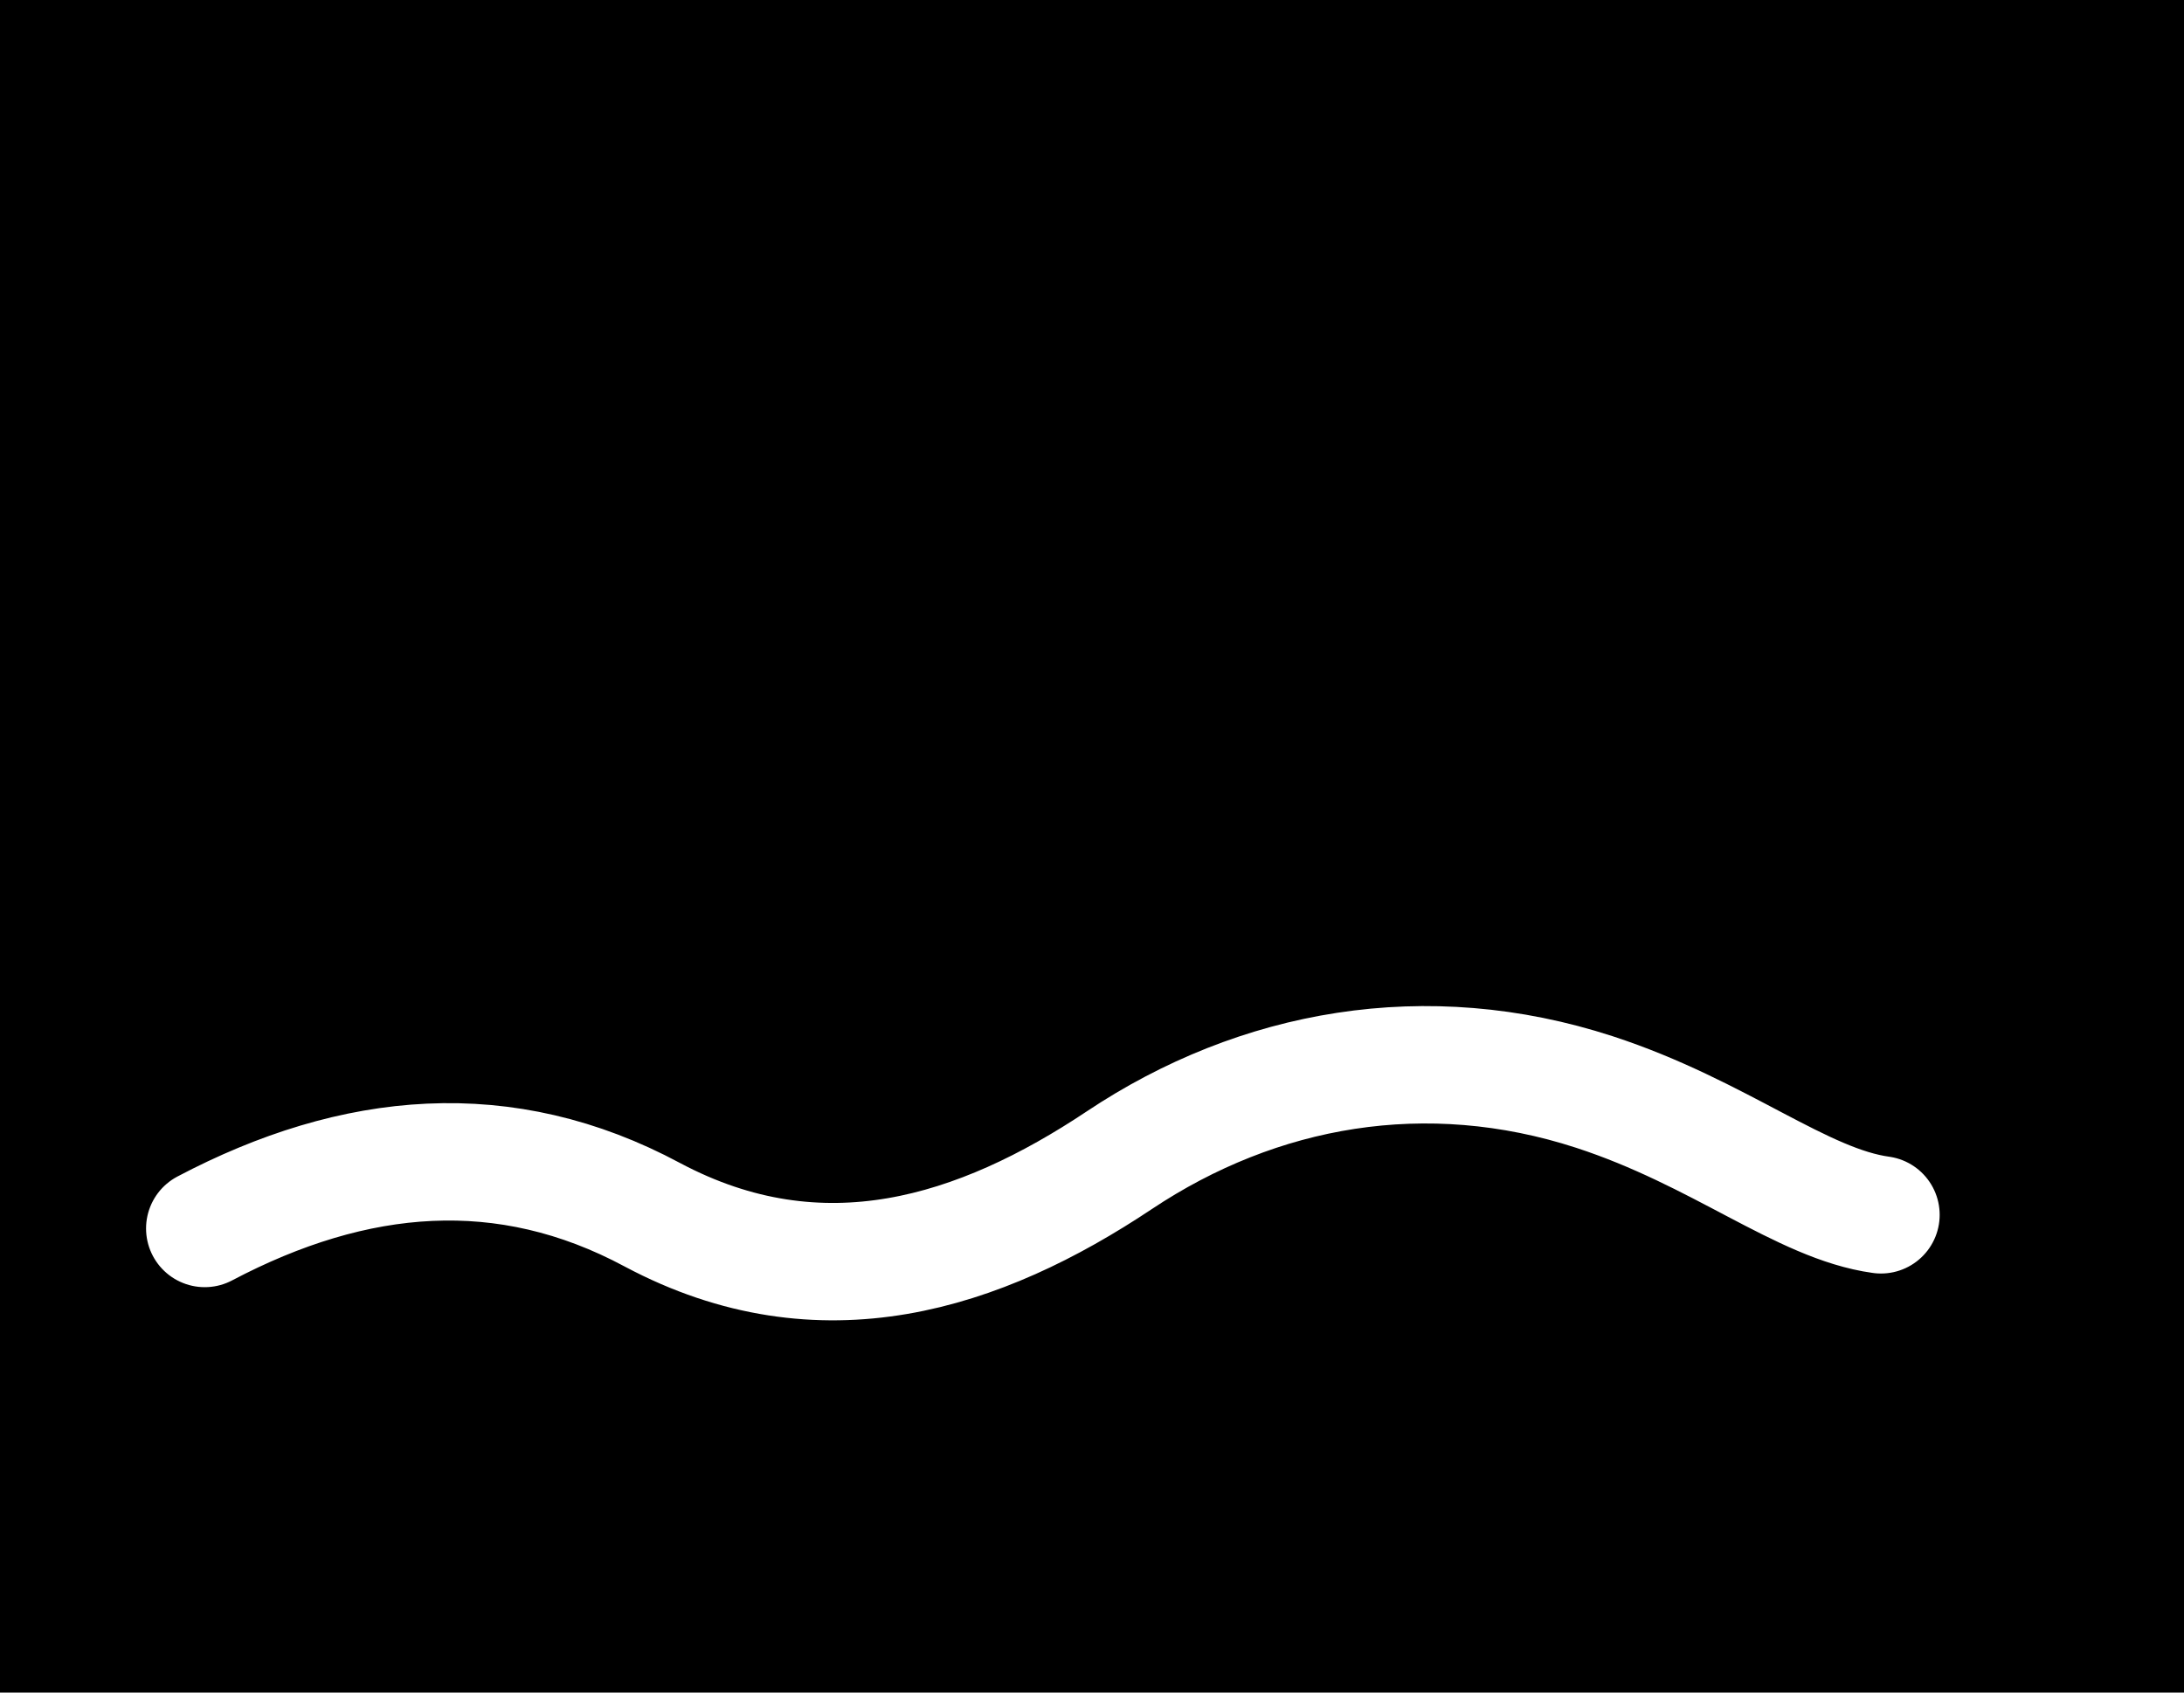
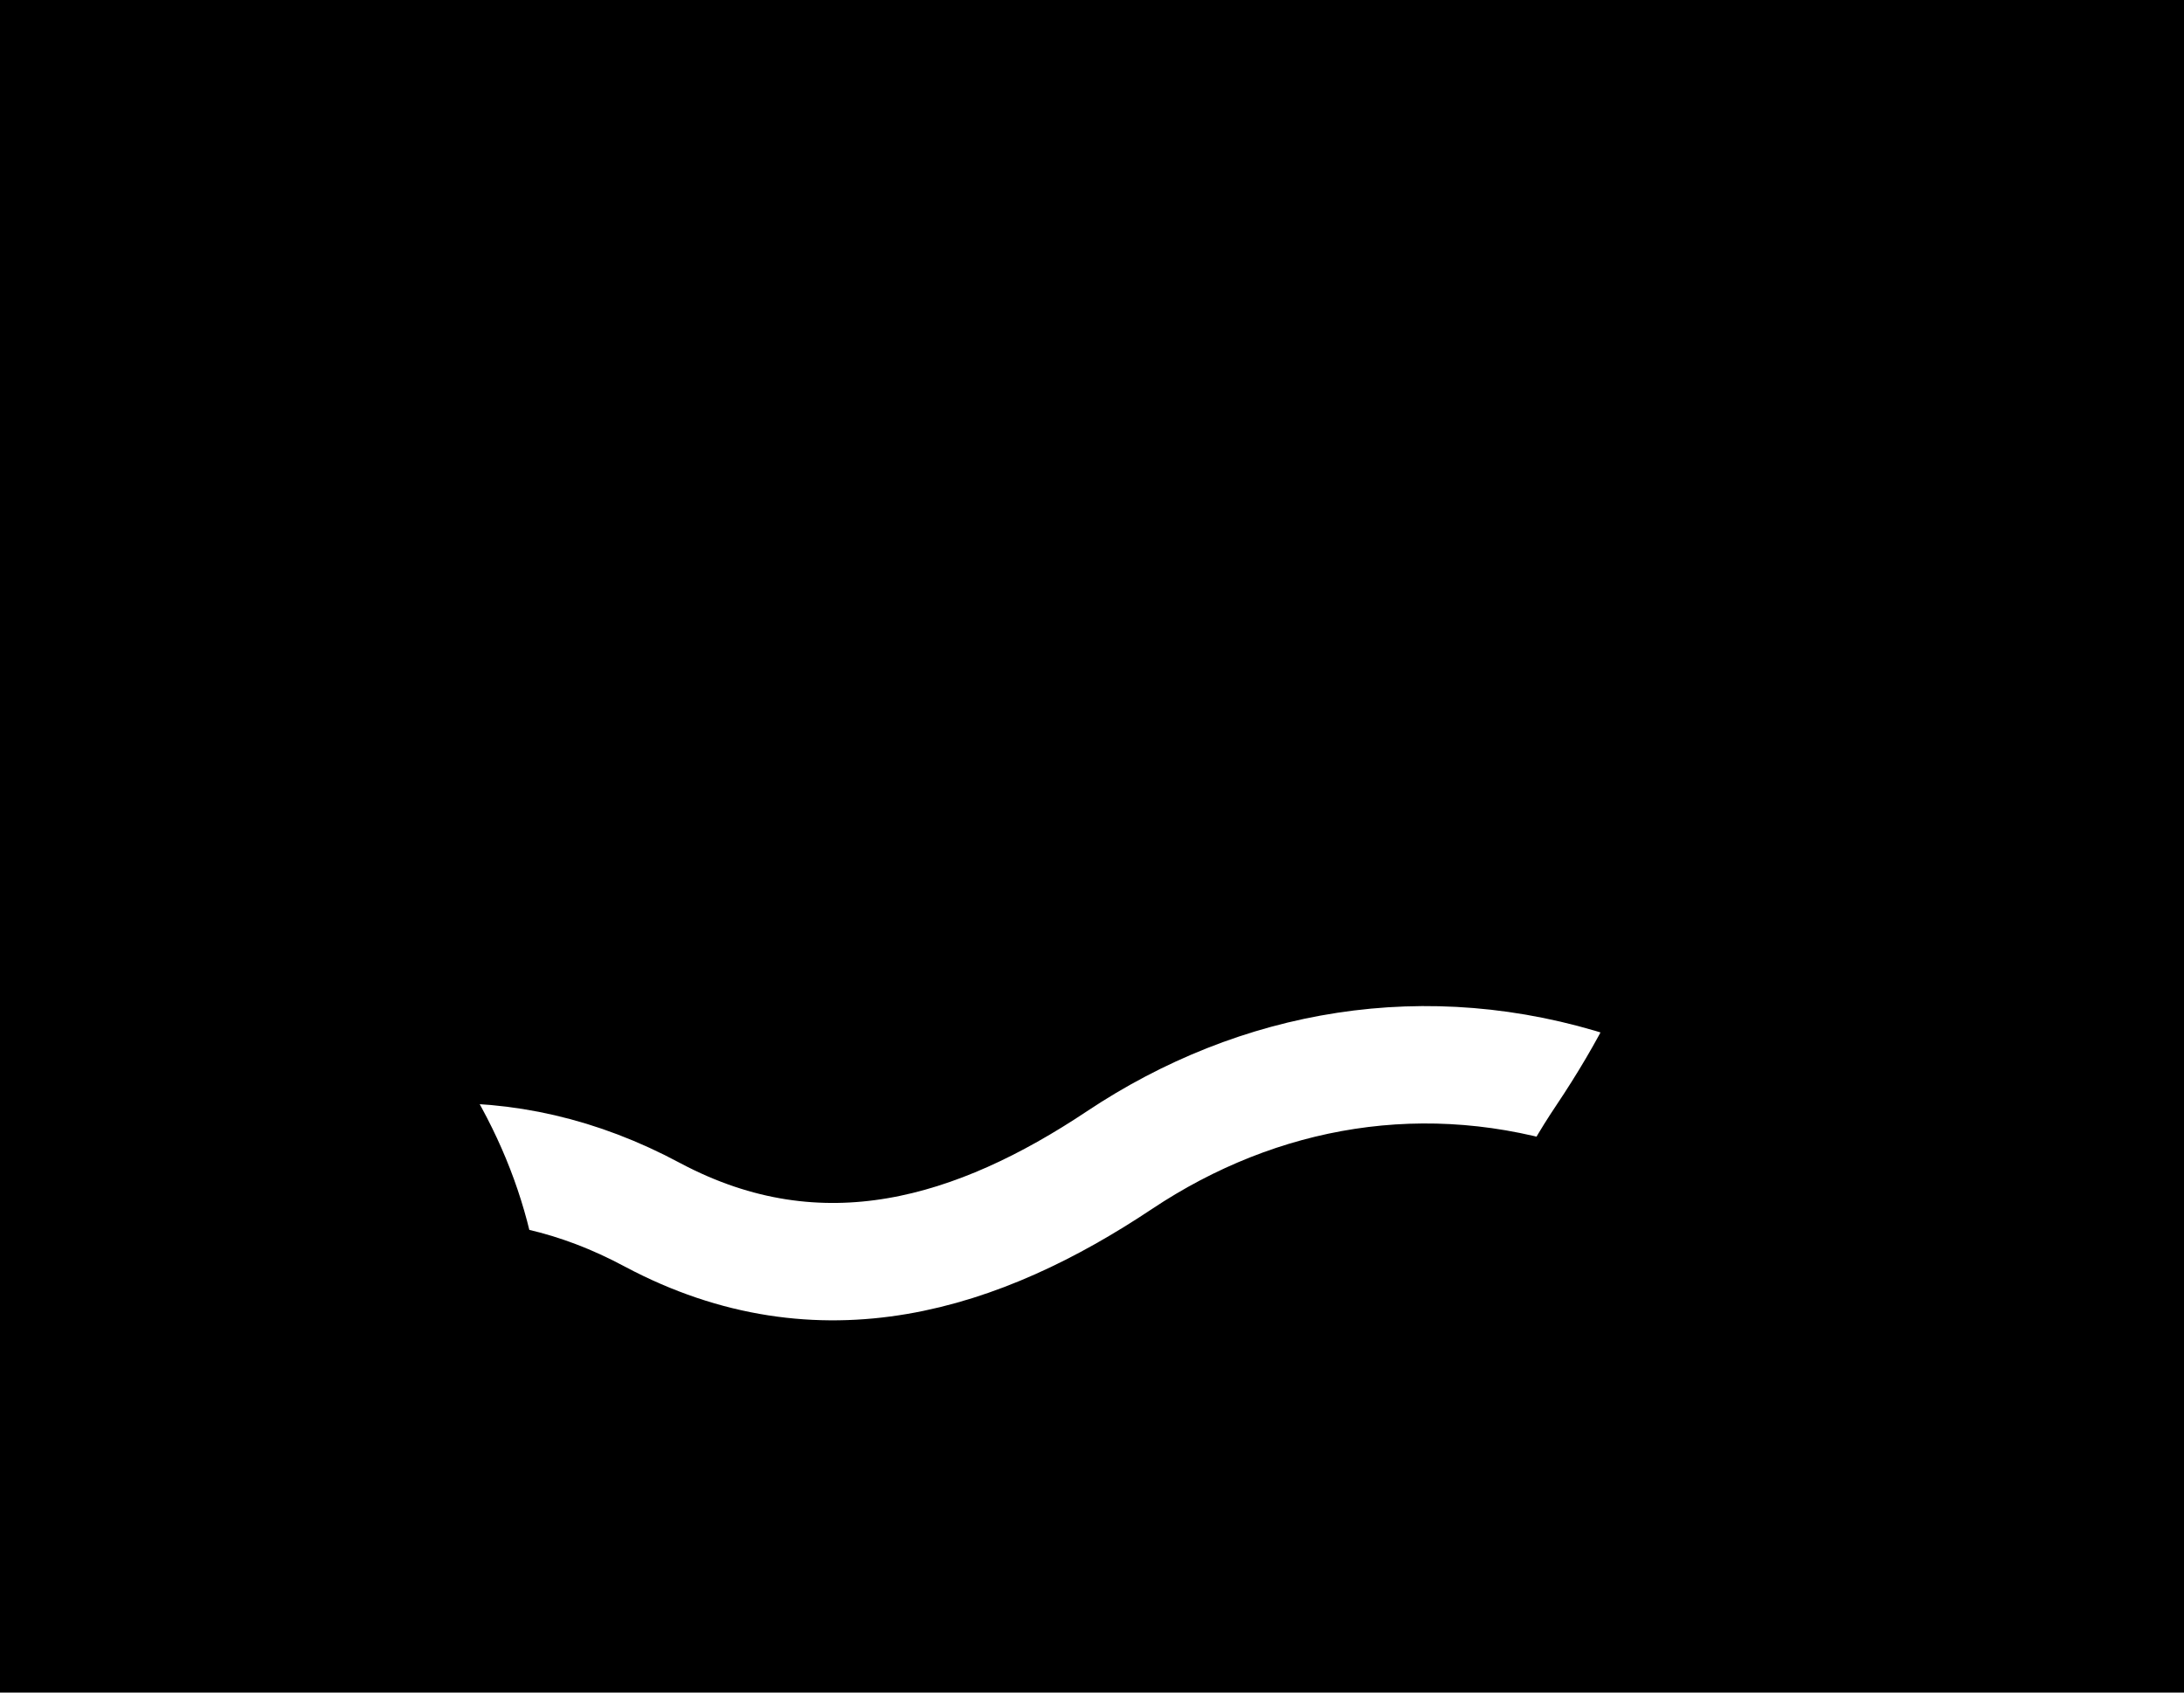
<svg xmlns="http://www.w3.org/2000/svg" width="1600" height="1240" viewBox="0 0 1600 1240">
+   <defs>
+     <clipPath id="stroke-mask-clip">
+       <path d="M -154 -1700 C 120 -1240, 402 -890, 330 -520 C 292 -326, 312 -72, 274 324 C 212 480, 230 628, 330 774 C 438 934, 405 1084, 332 1380 C 260 1830, 302 2210, 380 2920 L 1048 2920 C 1136 2200, 1214 1806, 1118 1380 C 1052 1110, 1042 956, 1140 810 C 1266 622, 1234 490, 1165 334 C 1105 198, 1168 66, 1328 -140 C 1426 -560, 1480 -1010, 1710 -1700 Z" />
+     </clipPath>
+   </defs>
  <rect width="1600" height="1240" fill="black" />
-   <path d="M 150 900 C 260 842, 370 832, 478 890 C 602 956, 718 918, 820 850 C 922 782, 1045 760, 1168 800 C 1260 830, 1320 882, 1378 890" fill="none" stroke="white" stroke-width="86" stroke-linecap="round" stroke-linejoin="round" />
+   <path d="M 150 900 C 260 842, 370 832, 478 890 C 602 956, 718 918, 820 850 C 922 782, 1045 760, 1168 800 C 1260 830, 1320 882, 1378 890" fill="none" stroke="white" stroke-width="86" stroke-linecap="round" stroke-linejoin="round" clip-path="url(#stroke-mask-clip)" />
</svg>
